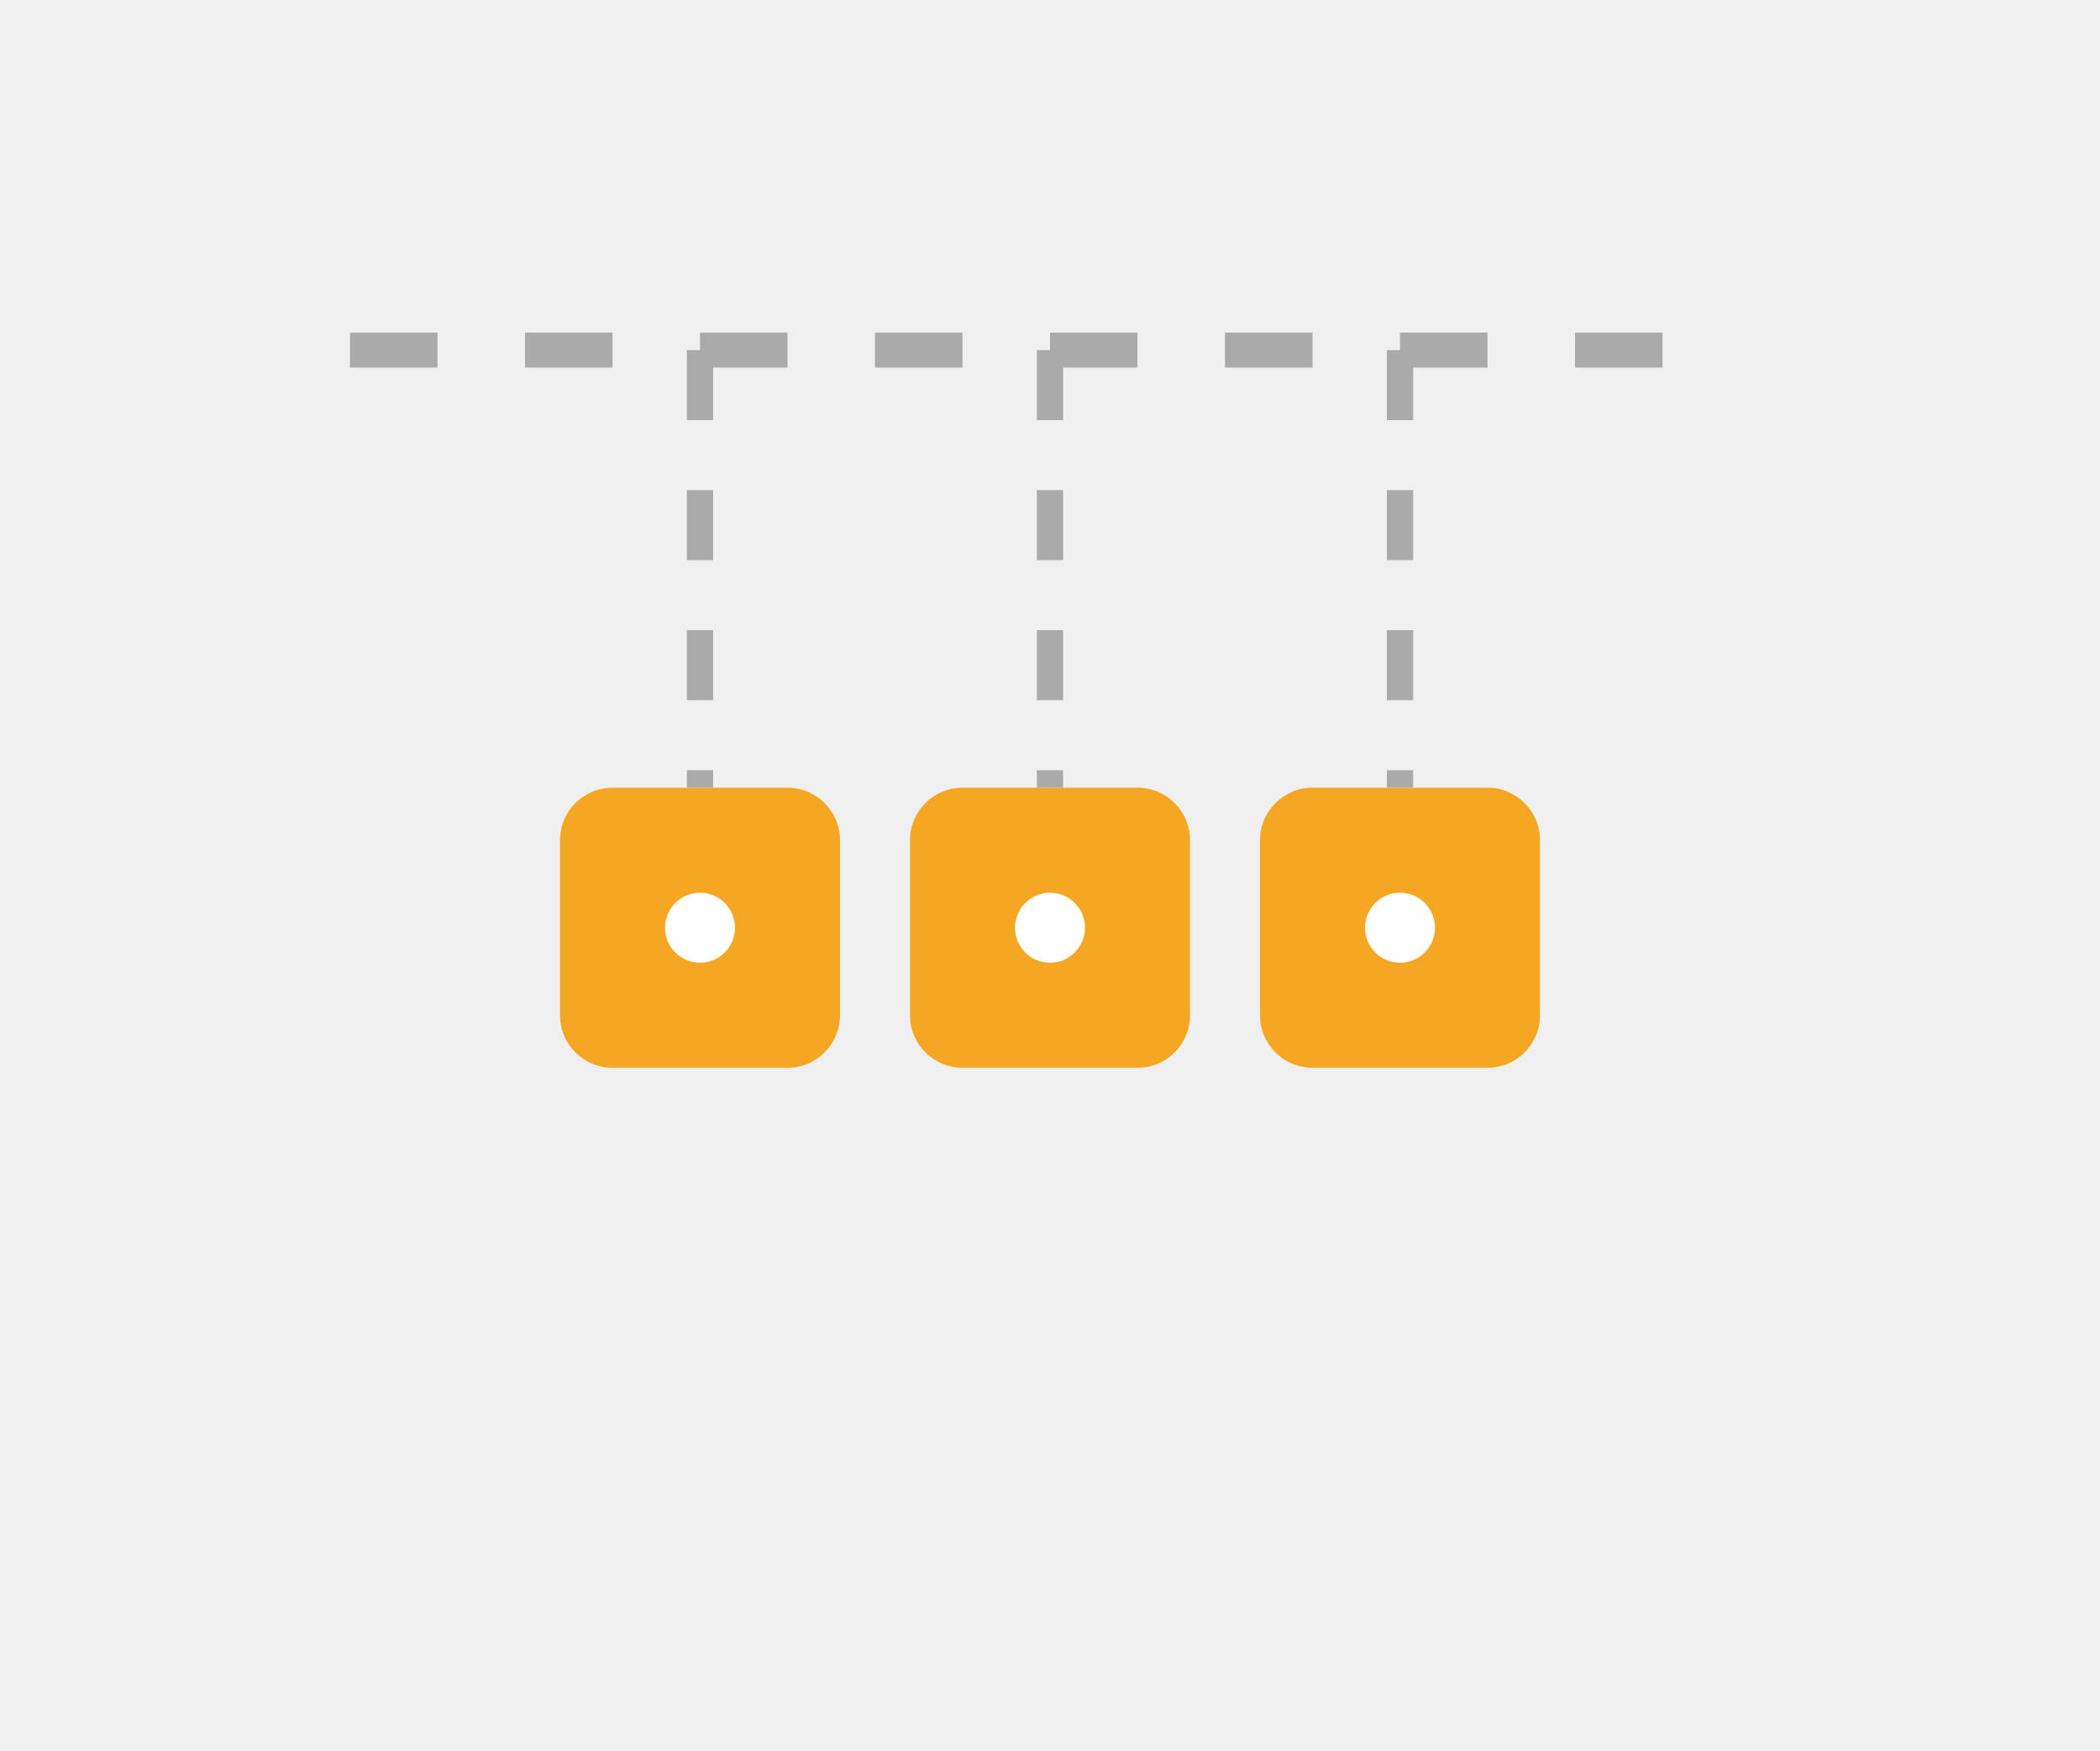
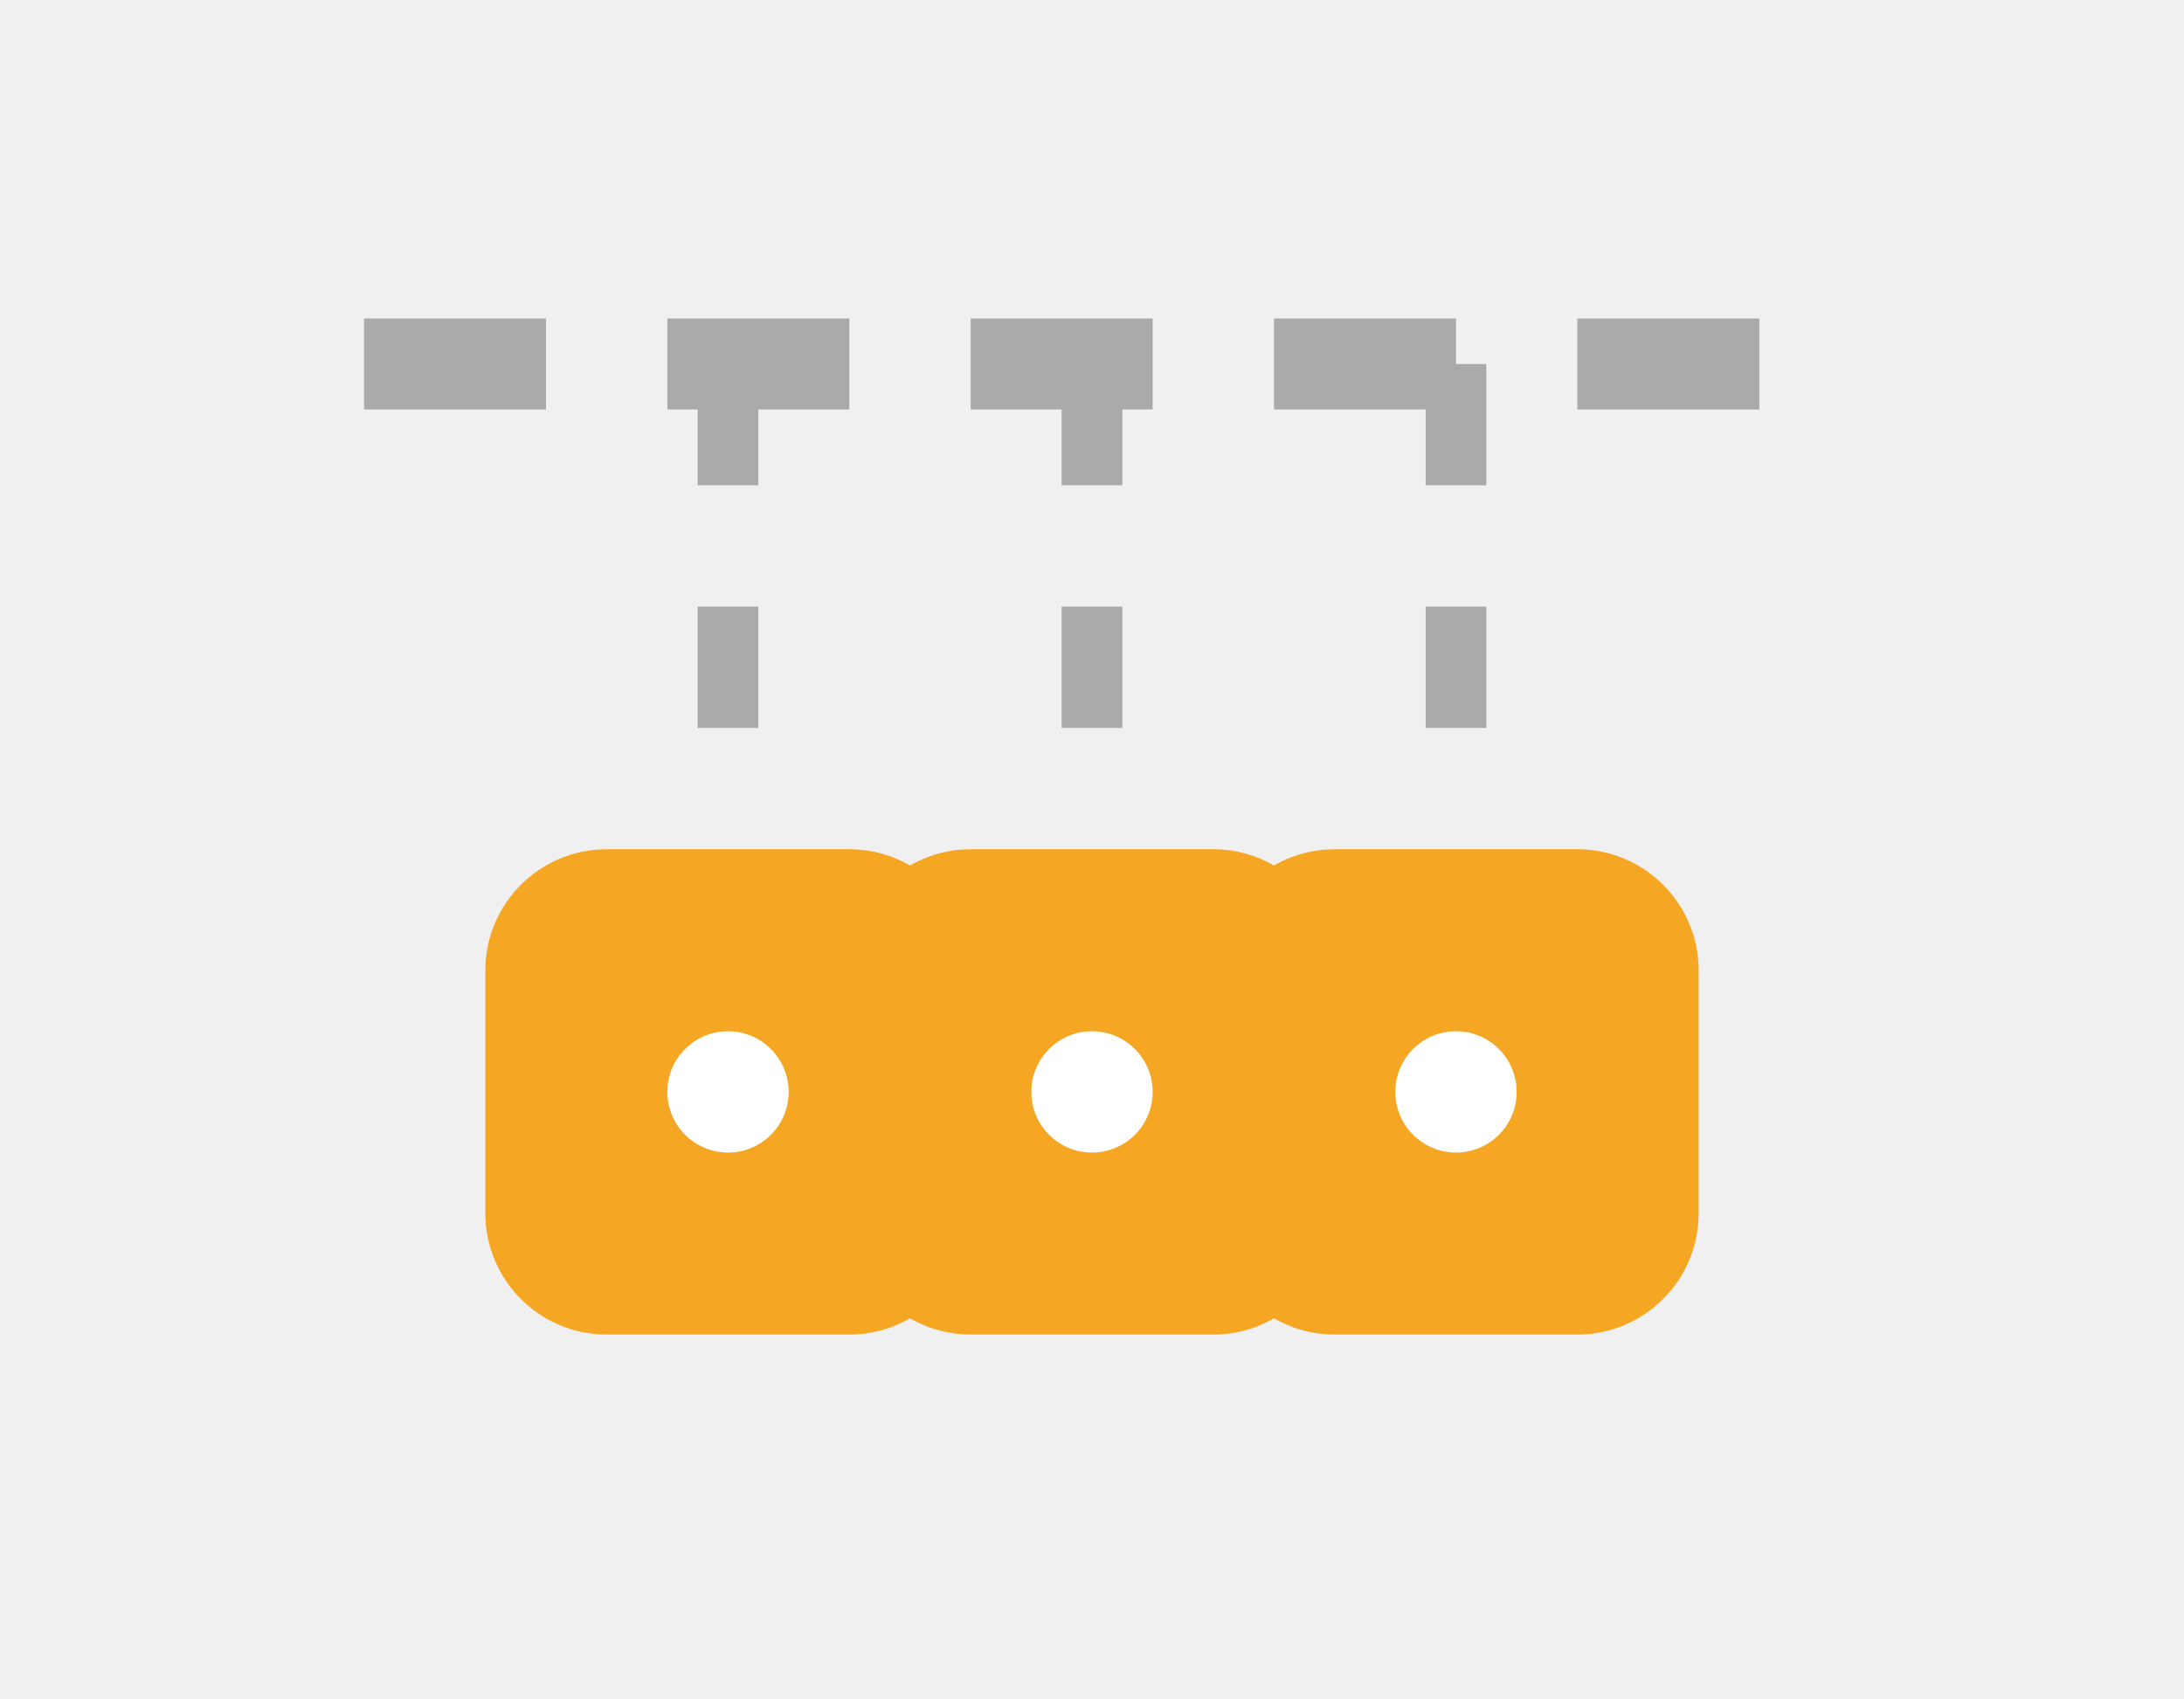
- <svg xmlns="http://www.w3.org/2000/svg" width="120" height="100" viewBox="0 0 120 100">
-   <line x1="20" y1="20" x2="100" y2="20" stroke="#aaa" stroke-dasharray="5,5" stroke-width="2" />
-   <line x1="40" y1="20" x2="40" y2="45" stroke="#aaa" stroke-dasharray="4,4" stroke-width="1.5" />
-   <line x1="60" y1="20" x2="60" y2="45" stroke="#aaa" stroke-dasharray="4,4" stroke-width="1.5" />
-   <line x1="80" y1="20" x2="80" y2="45" stroke="#aaa" stroke-dasharray="4,4" stroke-width="1.5" />
-   <rect x="32" y="45" width="16" height="16" rx="3" fill="#F5A623" />
-   <rect x="52" y="45" width="16" height="16" rx="3" fill="#F5A623" />
-   <rect x="72" y="45" width="16" height="16" rx="3" fill="#F5A623" />
-   <circle cx="40" cy="53" r="2" fill="#fff" />
-   <circle cx="60" cy="53" r="2" fill="#fff" />
-   <circle cx="80" cy="53" r="2" fill="#fff" />
+ <svg xmlns="http://www.w3.org/2000/svg" width="36" height="28" viewBox="0 0 36 28">
+   <line x1="6" y1="6" x2="30" y2="6" stroke="#aaa" stroke-dasharray="3,2" stroke-width="1.5" />
+   <line x1="12" y1="6" x2="12" y2="14" stroke="#aaa" stroke-dasharray="2,2" stroke-width="1" />
+   <line x1="18" y1="6" x2="18" y2="14" stroke="#aaa" stroke-dasharray="2,2" stroke-width="1" />
+   <line x1="24" y1="6" x2="24" y2="14" stroke="#aaa" stroke-dasharray="2,2" stroke-width="1" />
+   <rect x="8" y="14" width="8" height="8" rx="2" fill="#F5A623" />
+   <rect x="14" y="14" width="8" height="8" rx="2" fill="#F5A623" />
+   <rect x="20" y="14" width="8" height="8" rx="2" fill="#F5A623" />
+   <circle cx="12" cy="18" r="1" fill="#fff" />
+   <circle cx="18" cy="18" r="1" fill="#fff" />
+   <circle cx="24" cy="18" r="1" fill="#fff" />
</svg>
